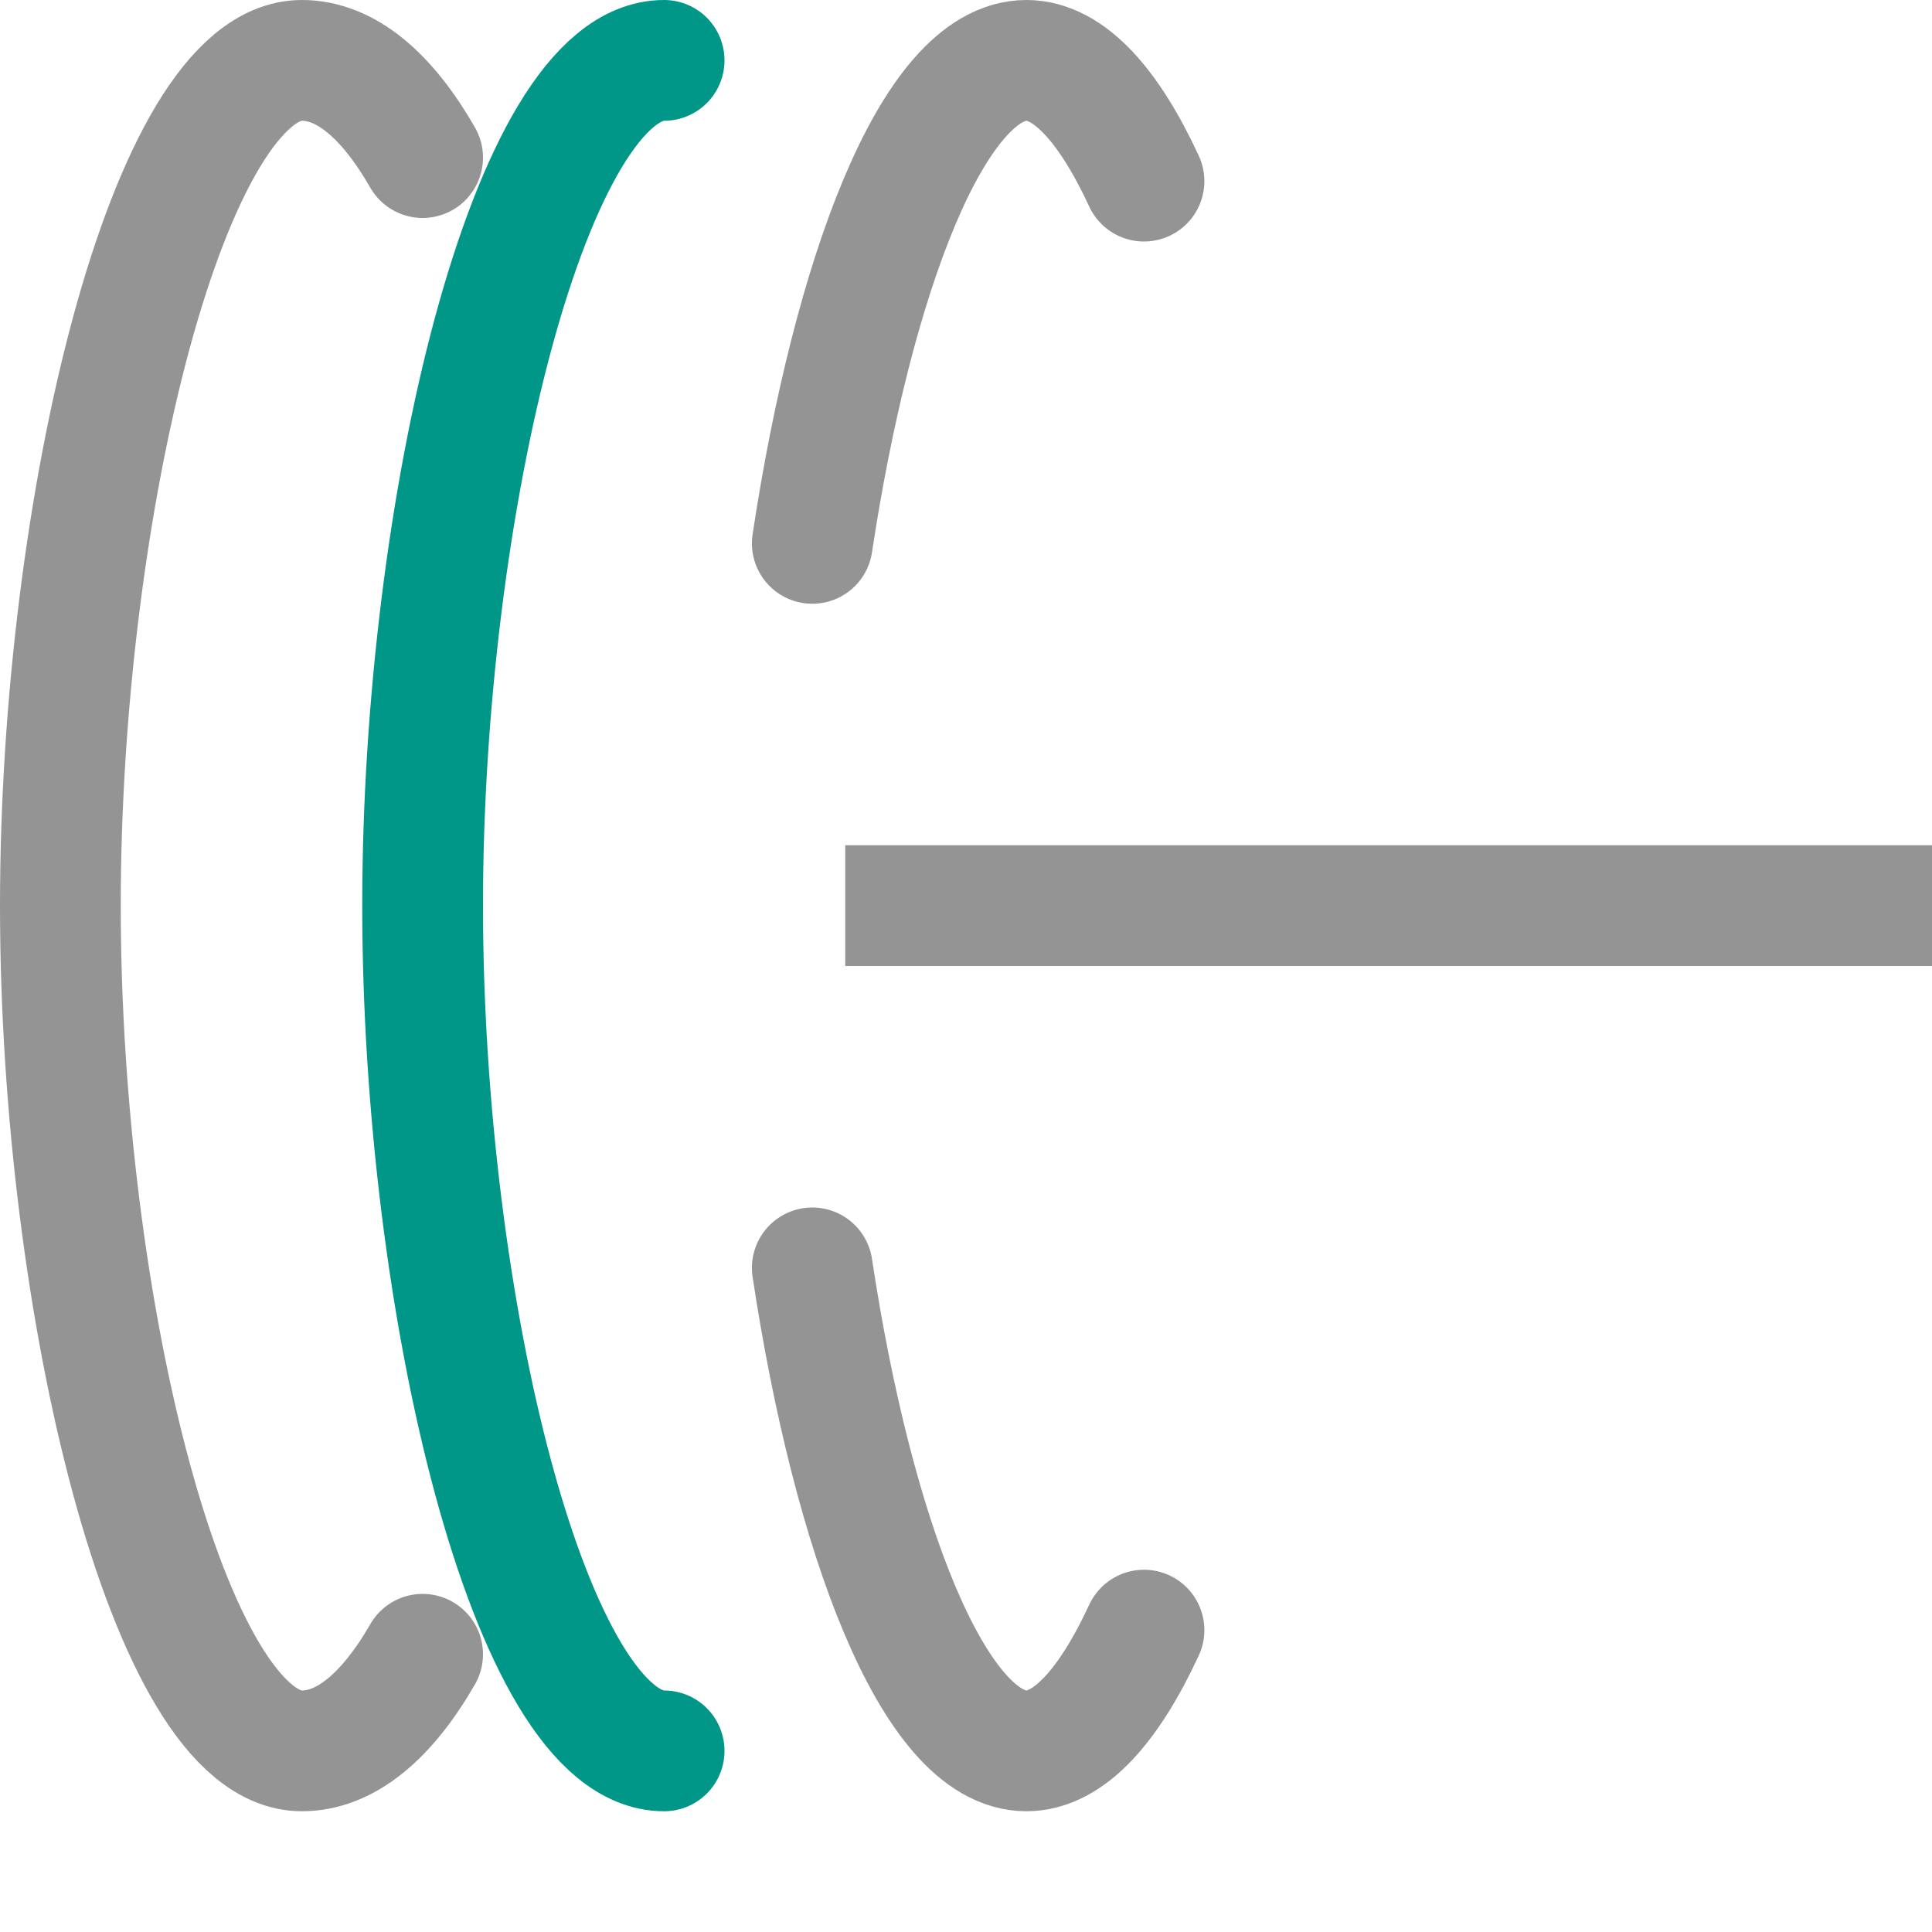
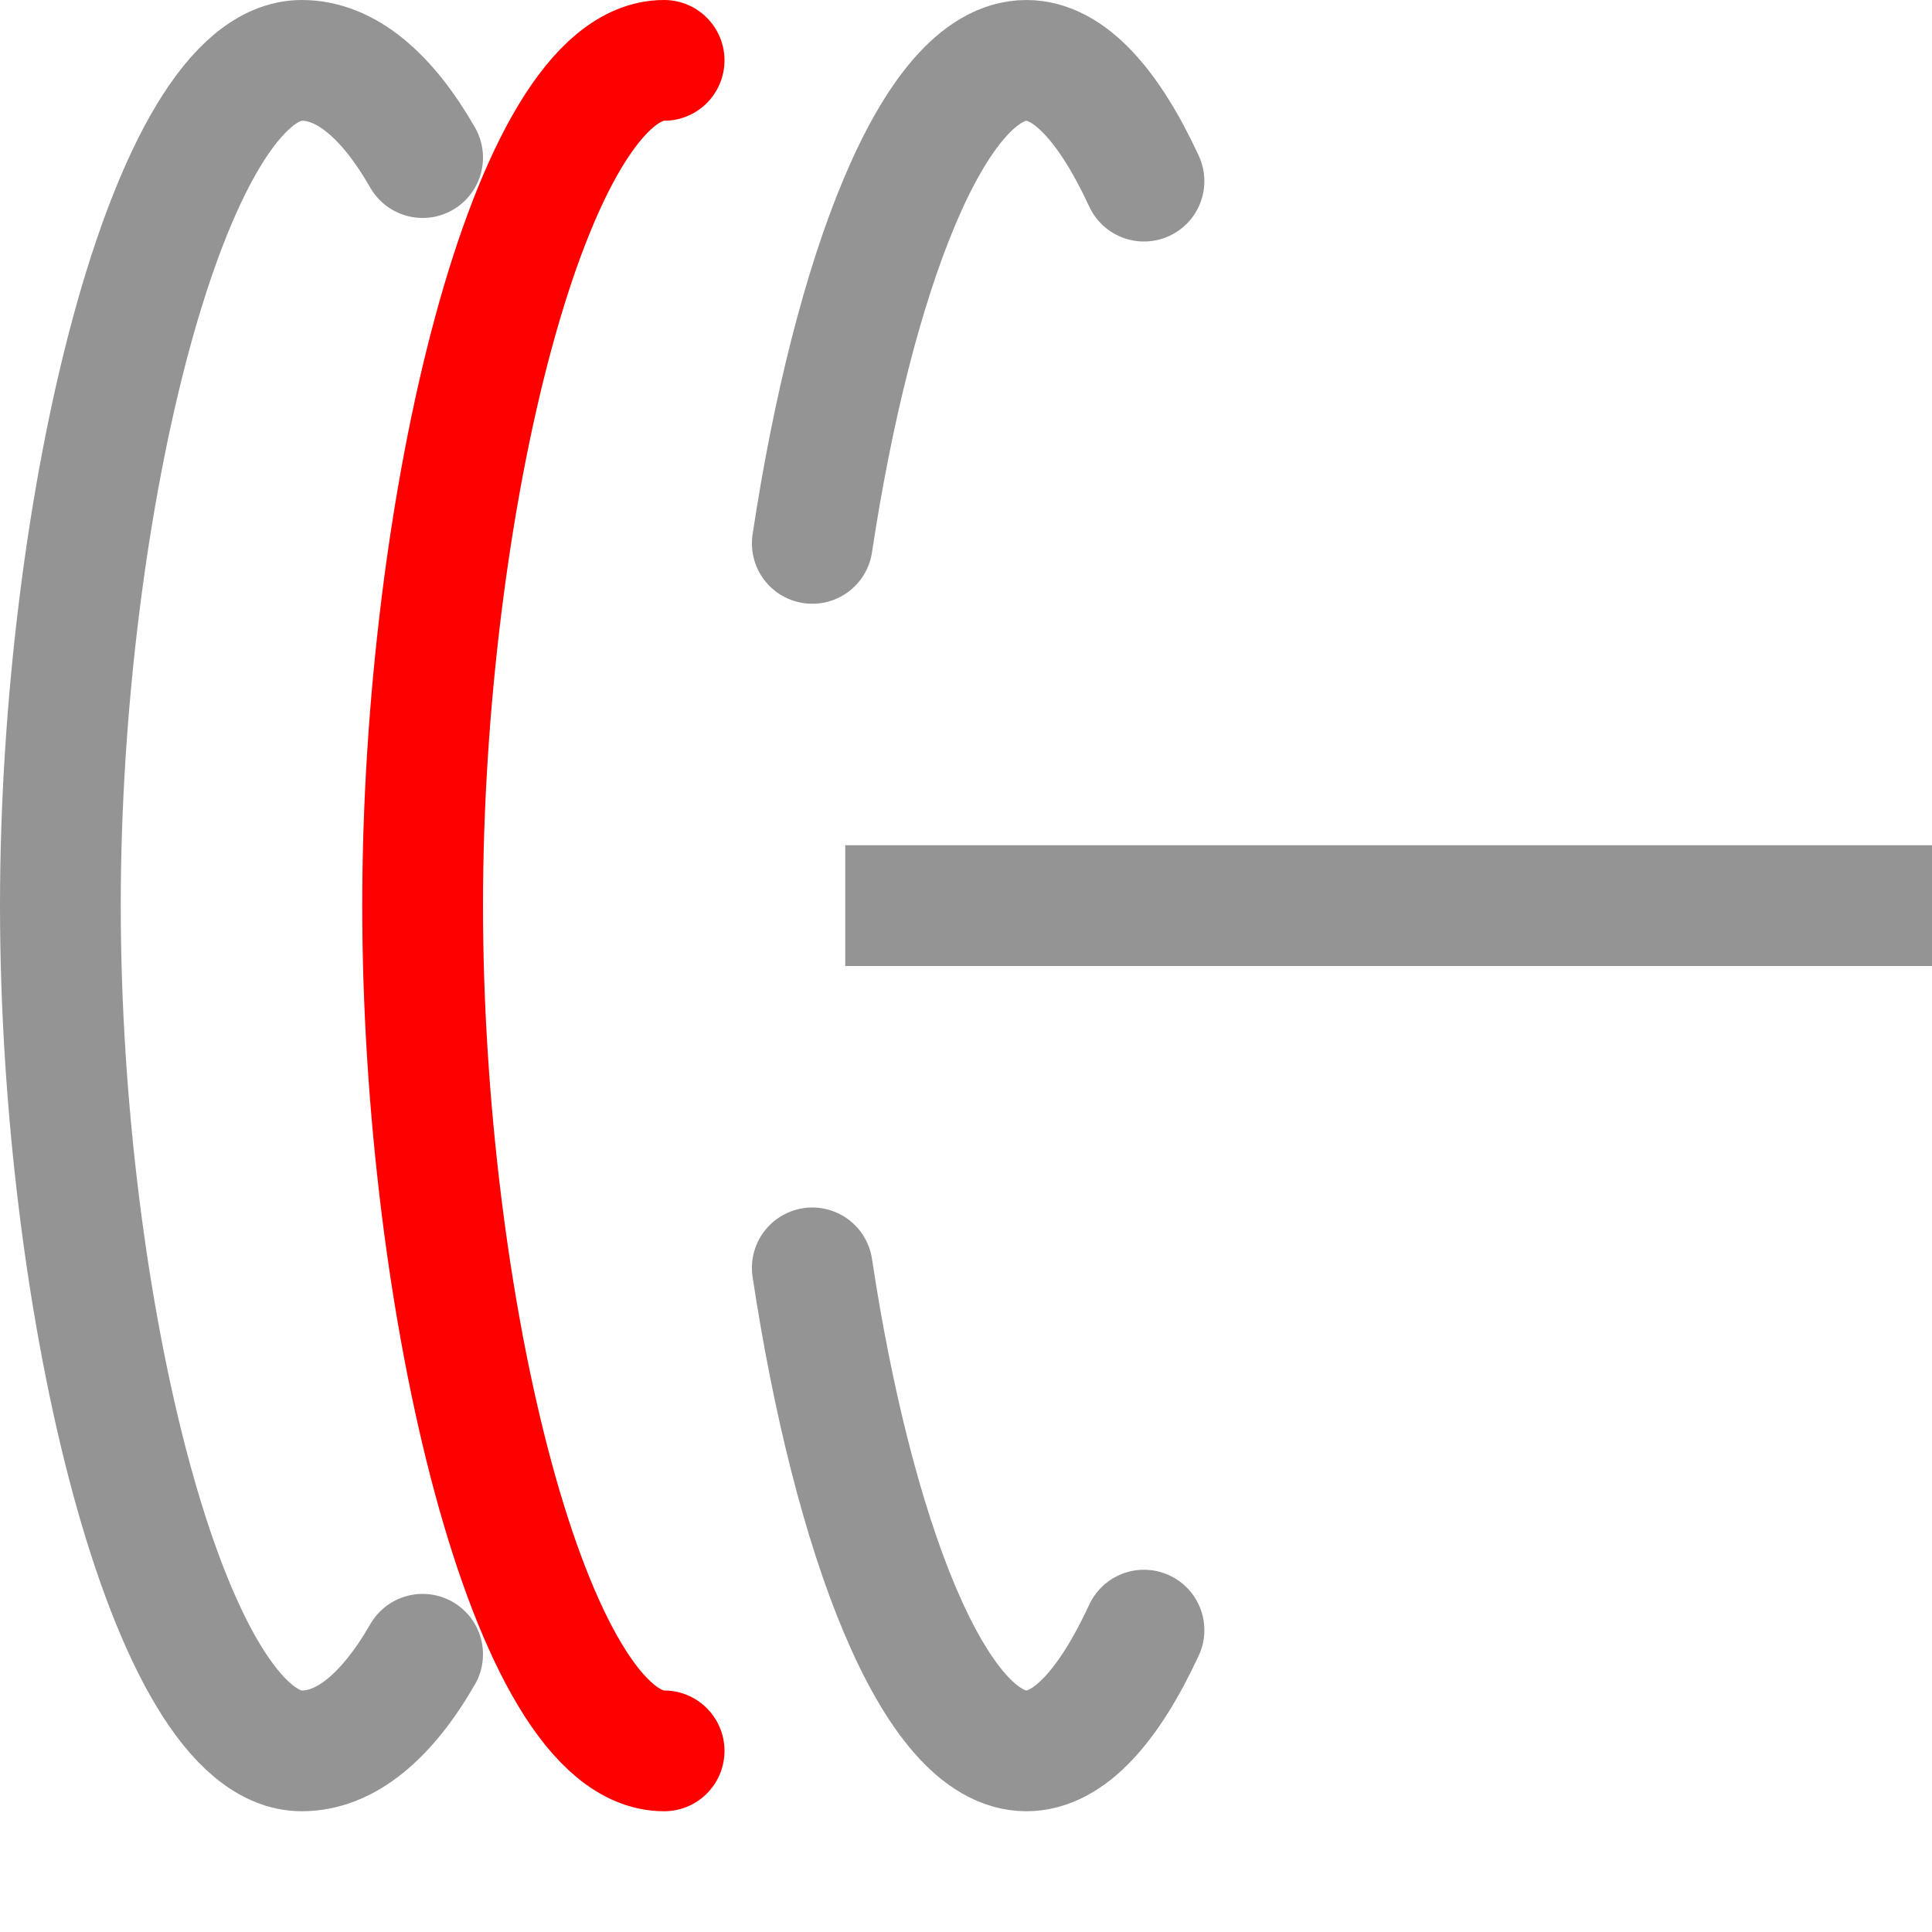
<svg xmlns="http://www.w3.org/2000/svg" width="16" height="16" viewBox="0 0 16 16">
-   <path d="M5.5,14.5c-1.105,0-2-3.686-2-7s.895-7,2-7" style="fill:none;stroke:#009688;stroke-linecap:round;stroke-linejoin:round" />
+   <path d="M5.5,14.5c-1.105,0-2-3.686-2-7s.895-7,2-7" style="fill:none;stroke:#FF0000;stroke-linecap:round;stroke-linejoin:round" />
  <line x1="7.5" y1="7.5" x2="15.5" y2="7.5" style="fill:none;stroke:#949494;stroke-linecap:square;stroke-linejoin:round" />
  <path d="M3.5,13.7c-.294.511-.636.8-1,.8-1.1,0-2-3.686-2-7s.9-7,2-7c.365,0,.707.293,1,.805" style="fill:none;stroke:#949494;stroke-linecap:round;stroke-linejoin:round" />
  <path d="M6.727,4.5c.334-2.208,1-4,1.773-4,.354,0,.686.378.974,1" style="fill:none;stroke:#949494;stroke-linecap:round;stroke-linejoin:round" />
  <path d="M9.474,13.5c-.288.622-.62,1-.974,1-.77,0-1.439-1.792-1.773-4" style="fill:none;stroke:#949494;stroke-linecap:round;stroke-linejoin:round" />
</svg>
